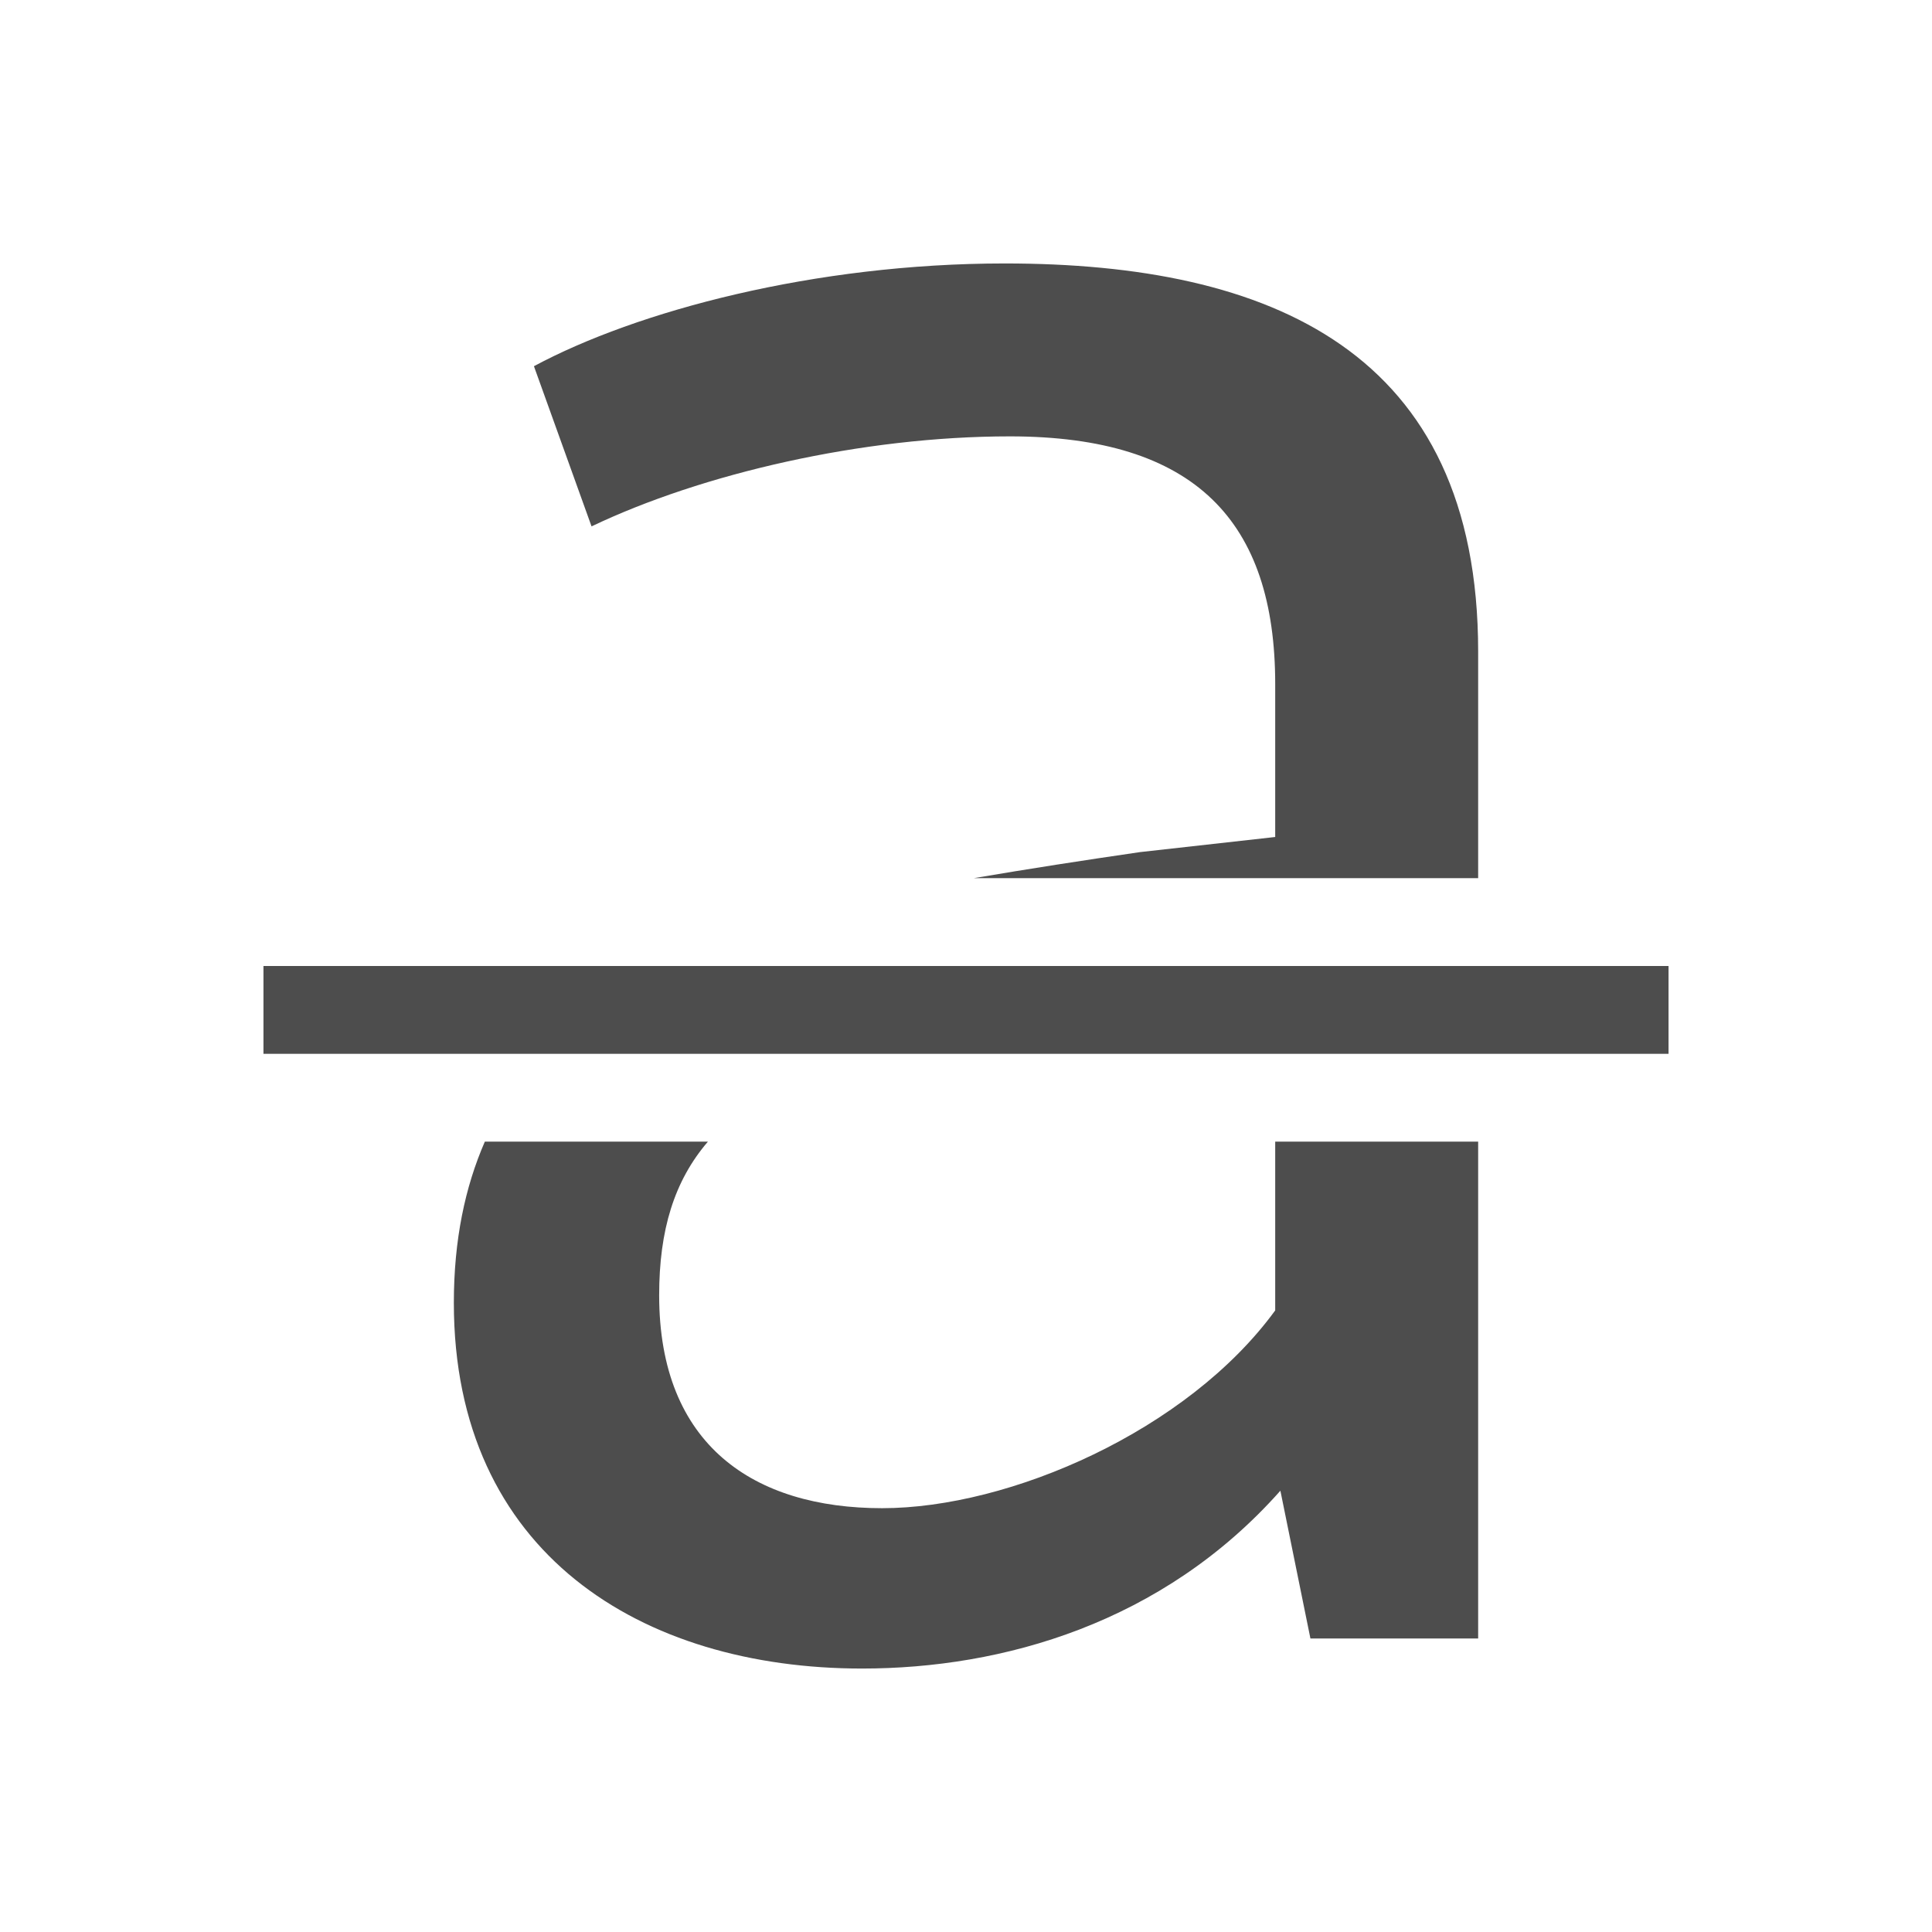
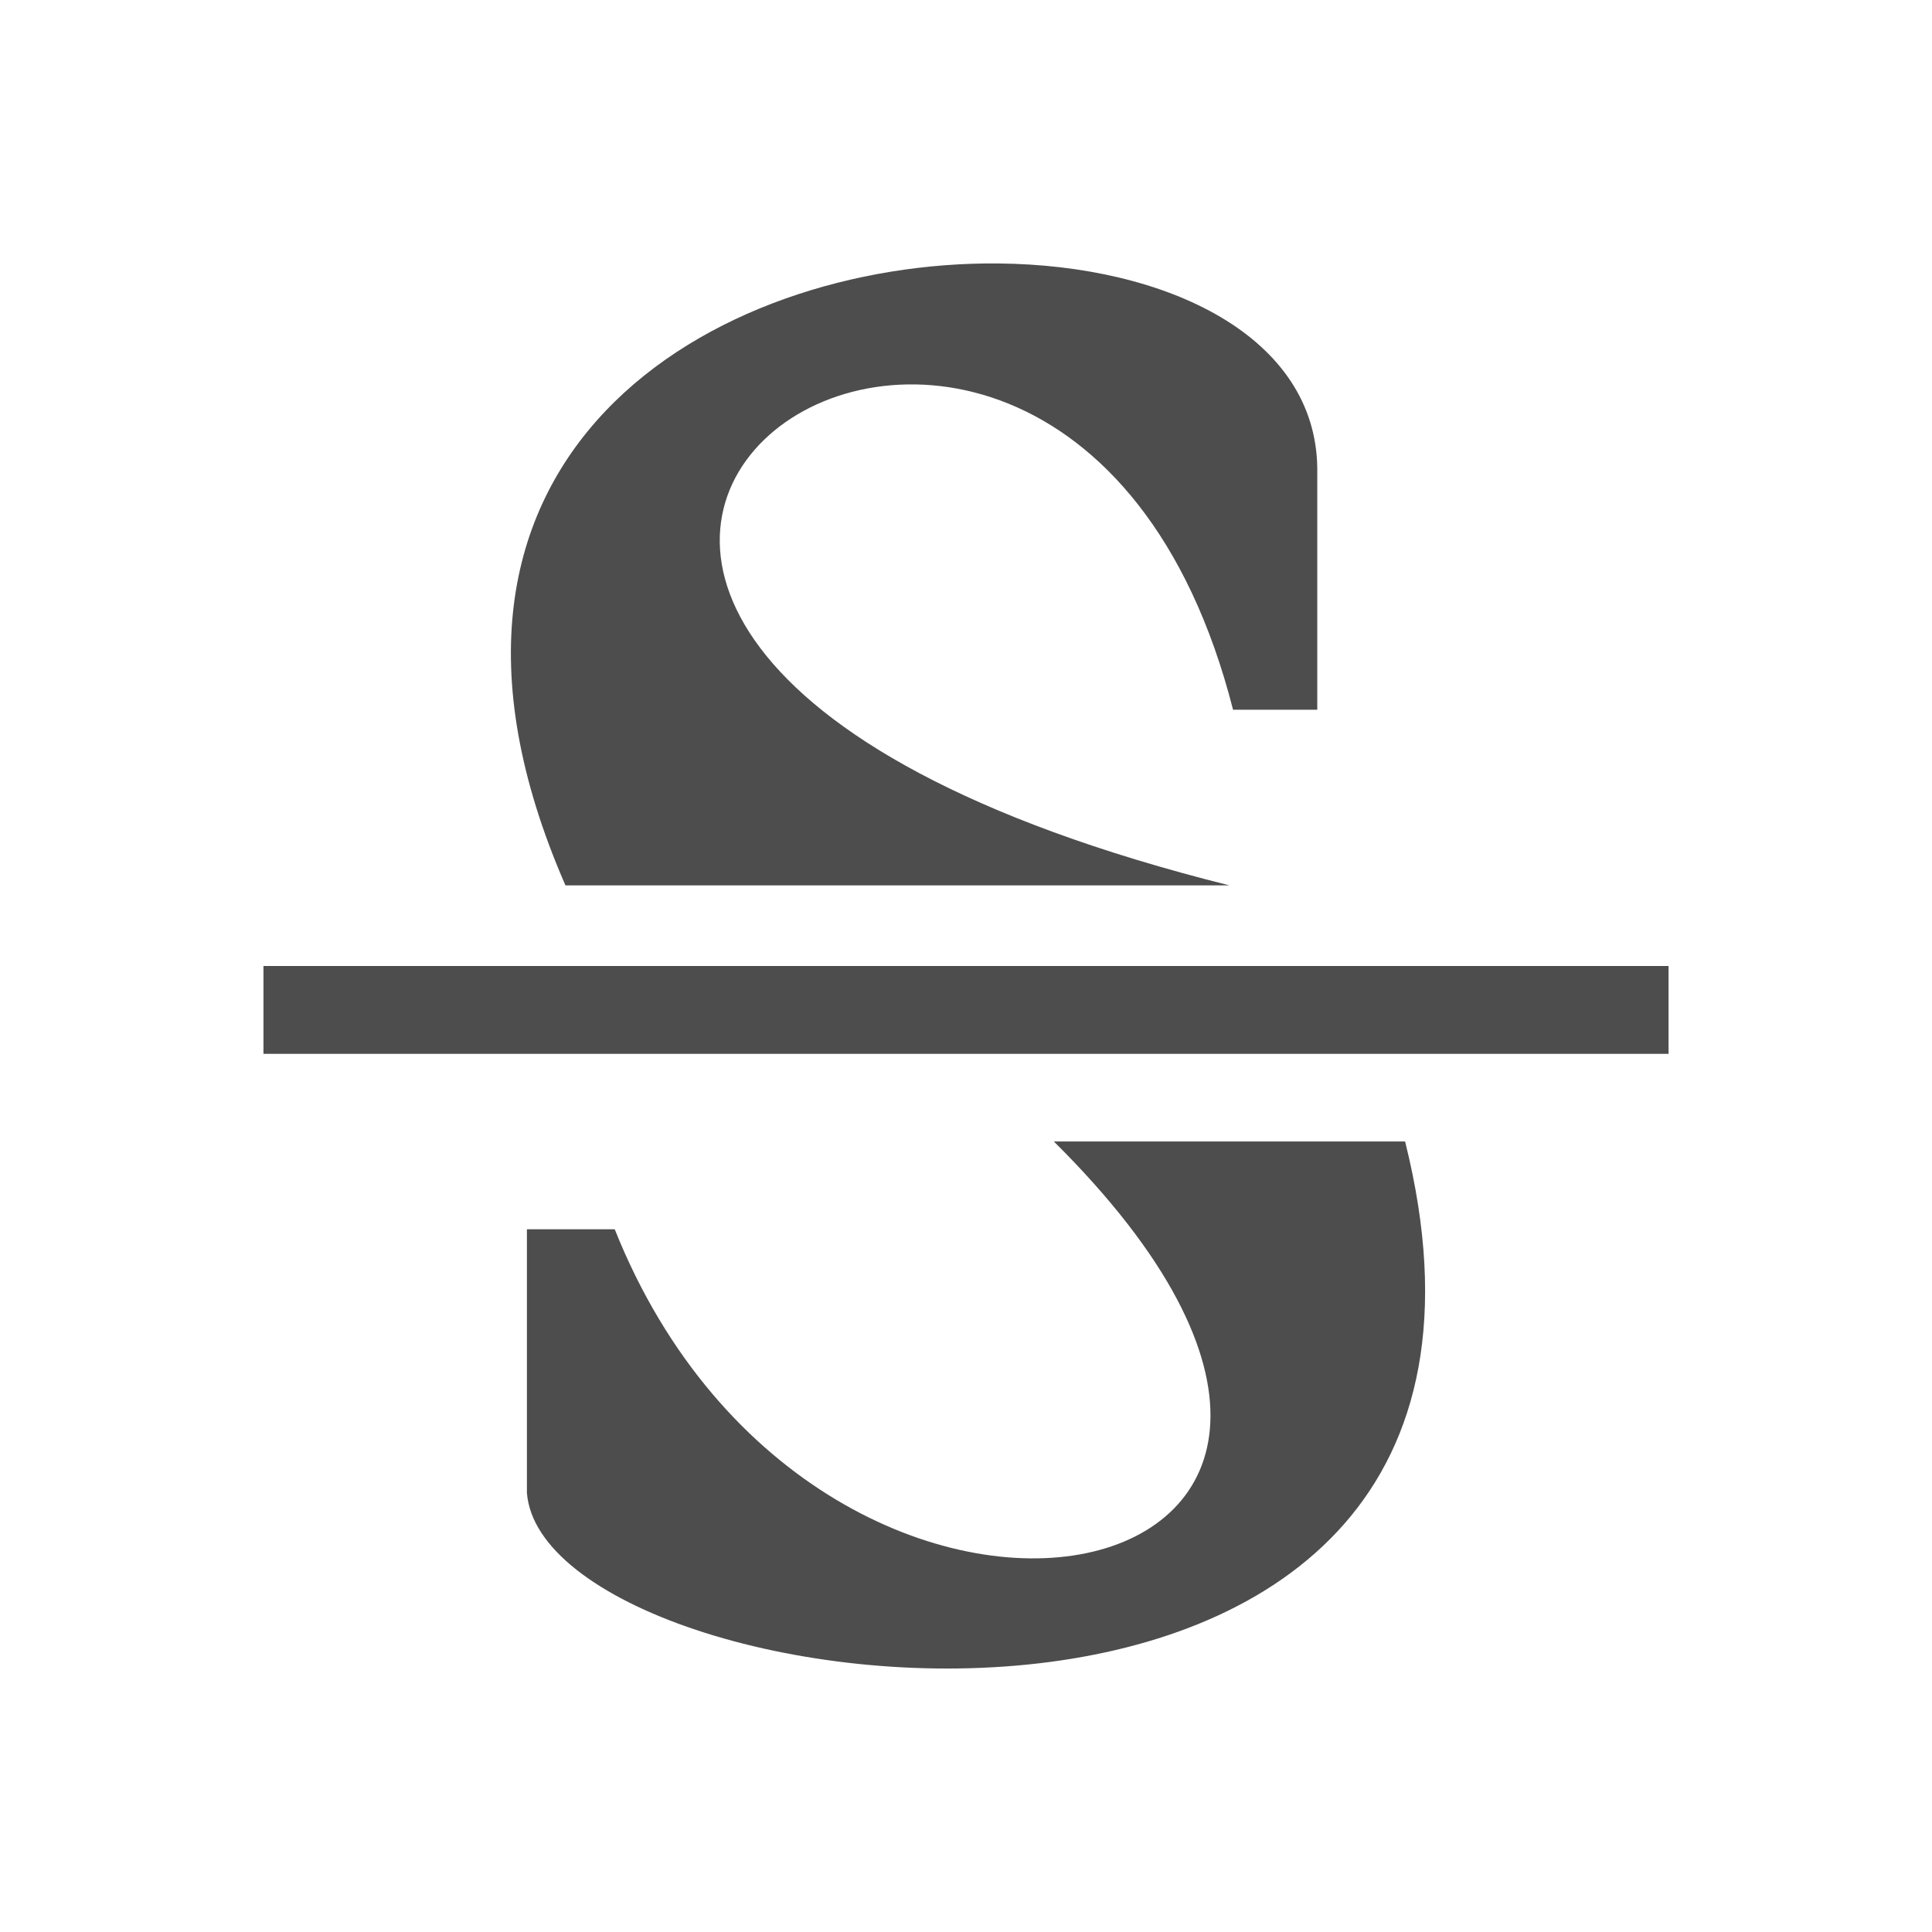
<svg xmlns="http://www.w3.org/2000/svg" width="22" height="22" id="svg2" version="1.1" viewBox="0 0 22 22">
  <defs id="defs4" />
  <g id="layer1" transform="translate(0,-1030.362)">
-     <path style="font-style:normal;font-variant:normal;font-weight:normal;font-stretch:normal;font-size:medium;line-height:125%;font-family:Oxygen;-inkscape-font-specification:Oxygen;letter-spacing:0px;word-spacing:0px;fill:#4d4d4d;fill-opacity:1;stroke:none;stroke-width:1px;stroke-linecap:butt;stroke-linejoin:miter;stroke-opacity:1" d="M 11.441 3 C 9.274 3 7.249 3.542 6.08 4.17 L 6.736 5.994 C 7.991 5.395 9.817 4.969 11.5 4.969 C 13.611 4.969 14.521 5.937 14.521 7.791 L 14.521 9.531 L 12.982 9.703 C 12.342 9.796 11.709 9.894 11.088 10 L 16.832 10 L 16.832 7.42 C 16.832 3.998 14.465 3 11.441 3 z M 5.521 13 C 5.296 13.516 5.168 14.118 5.168 14.836 C 5.168 17.688 7.307 19 9.816 19 C 11.414 19 13.24 18.486 14.58 16.975 L 14.922 18.658 L 16.832 18.658 L 16.832 13 L 14.521 13 L 14.521 14.922 C 13.523 16.291 11.499 17.174 10.045 17.174 C 8.59 17.174 7.506 16.461 7.506 14.75 C 7.506 14.007 7.677 13.448 8.061 13 L 5.521 13 z " transform="translate(0,1030.362)" id="path4153" />
-     <rect style="opacity:1;fill:#4d4d4d;fill-opacity:1;stroke:none" id="rect4156" width="16" height="1" x="3" y="1041.362" />
+     <path style="opacity:1;fill:#4d4d4d;fill-opacity:1;stroke:none" d="M 11.367 3 C 8.156 2.97 4.289 5.157 6.439 10.082 L 14 10.082 C 2 7.082 12.001 0.082 14.041 8.082 L 15 8.082 L 15 5.334 C 14.985 3.834 13.294 3.018 11.367 3 z M 3 11 L 3 12 L 19 12 L 19 11 L 3 11 z M 12 12.998 C 17.287 18.241 9.367 19.923 7 13.998 L 6 13.998 L 6 16.998 C 6.191 19.514 18 20.998 16 12.998 L 12 12.998 z " id="rect4156" transform="translate(0,1030.362)" />
  </g>
</svg>
